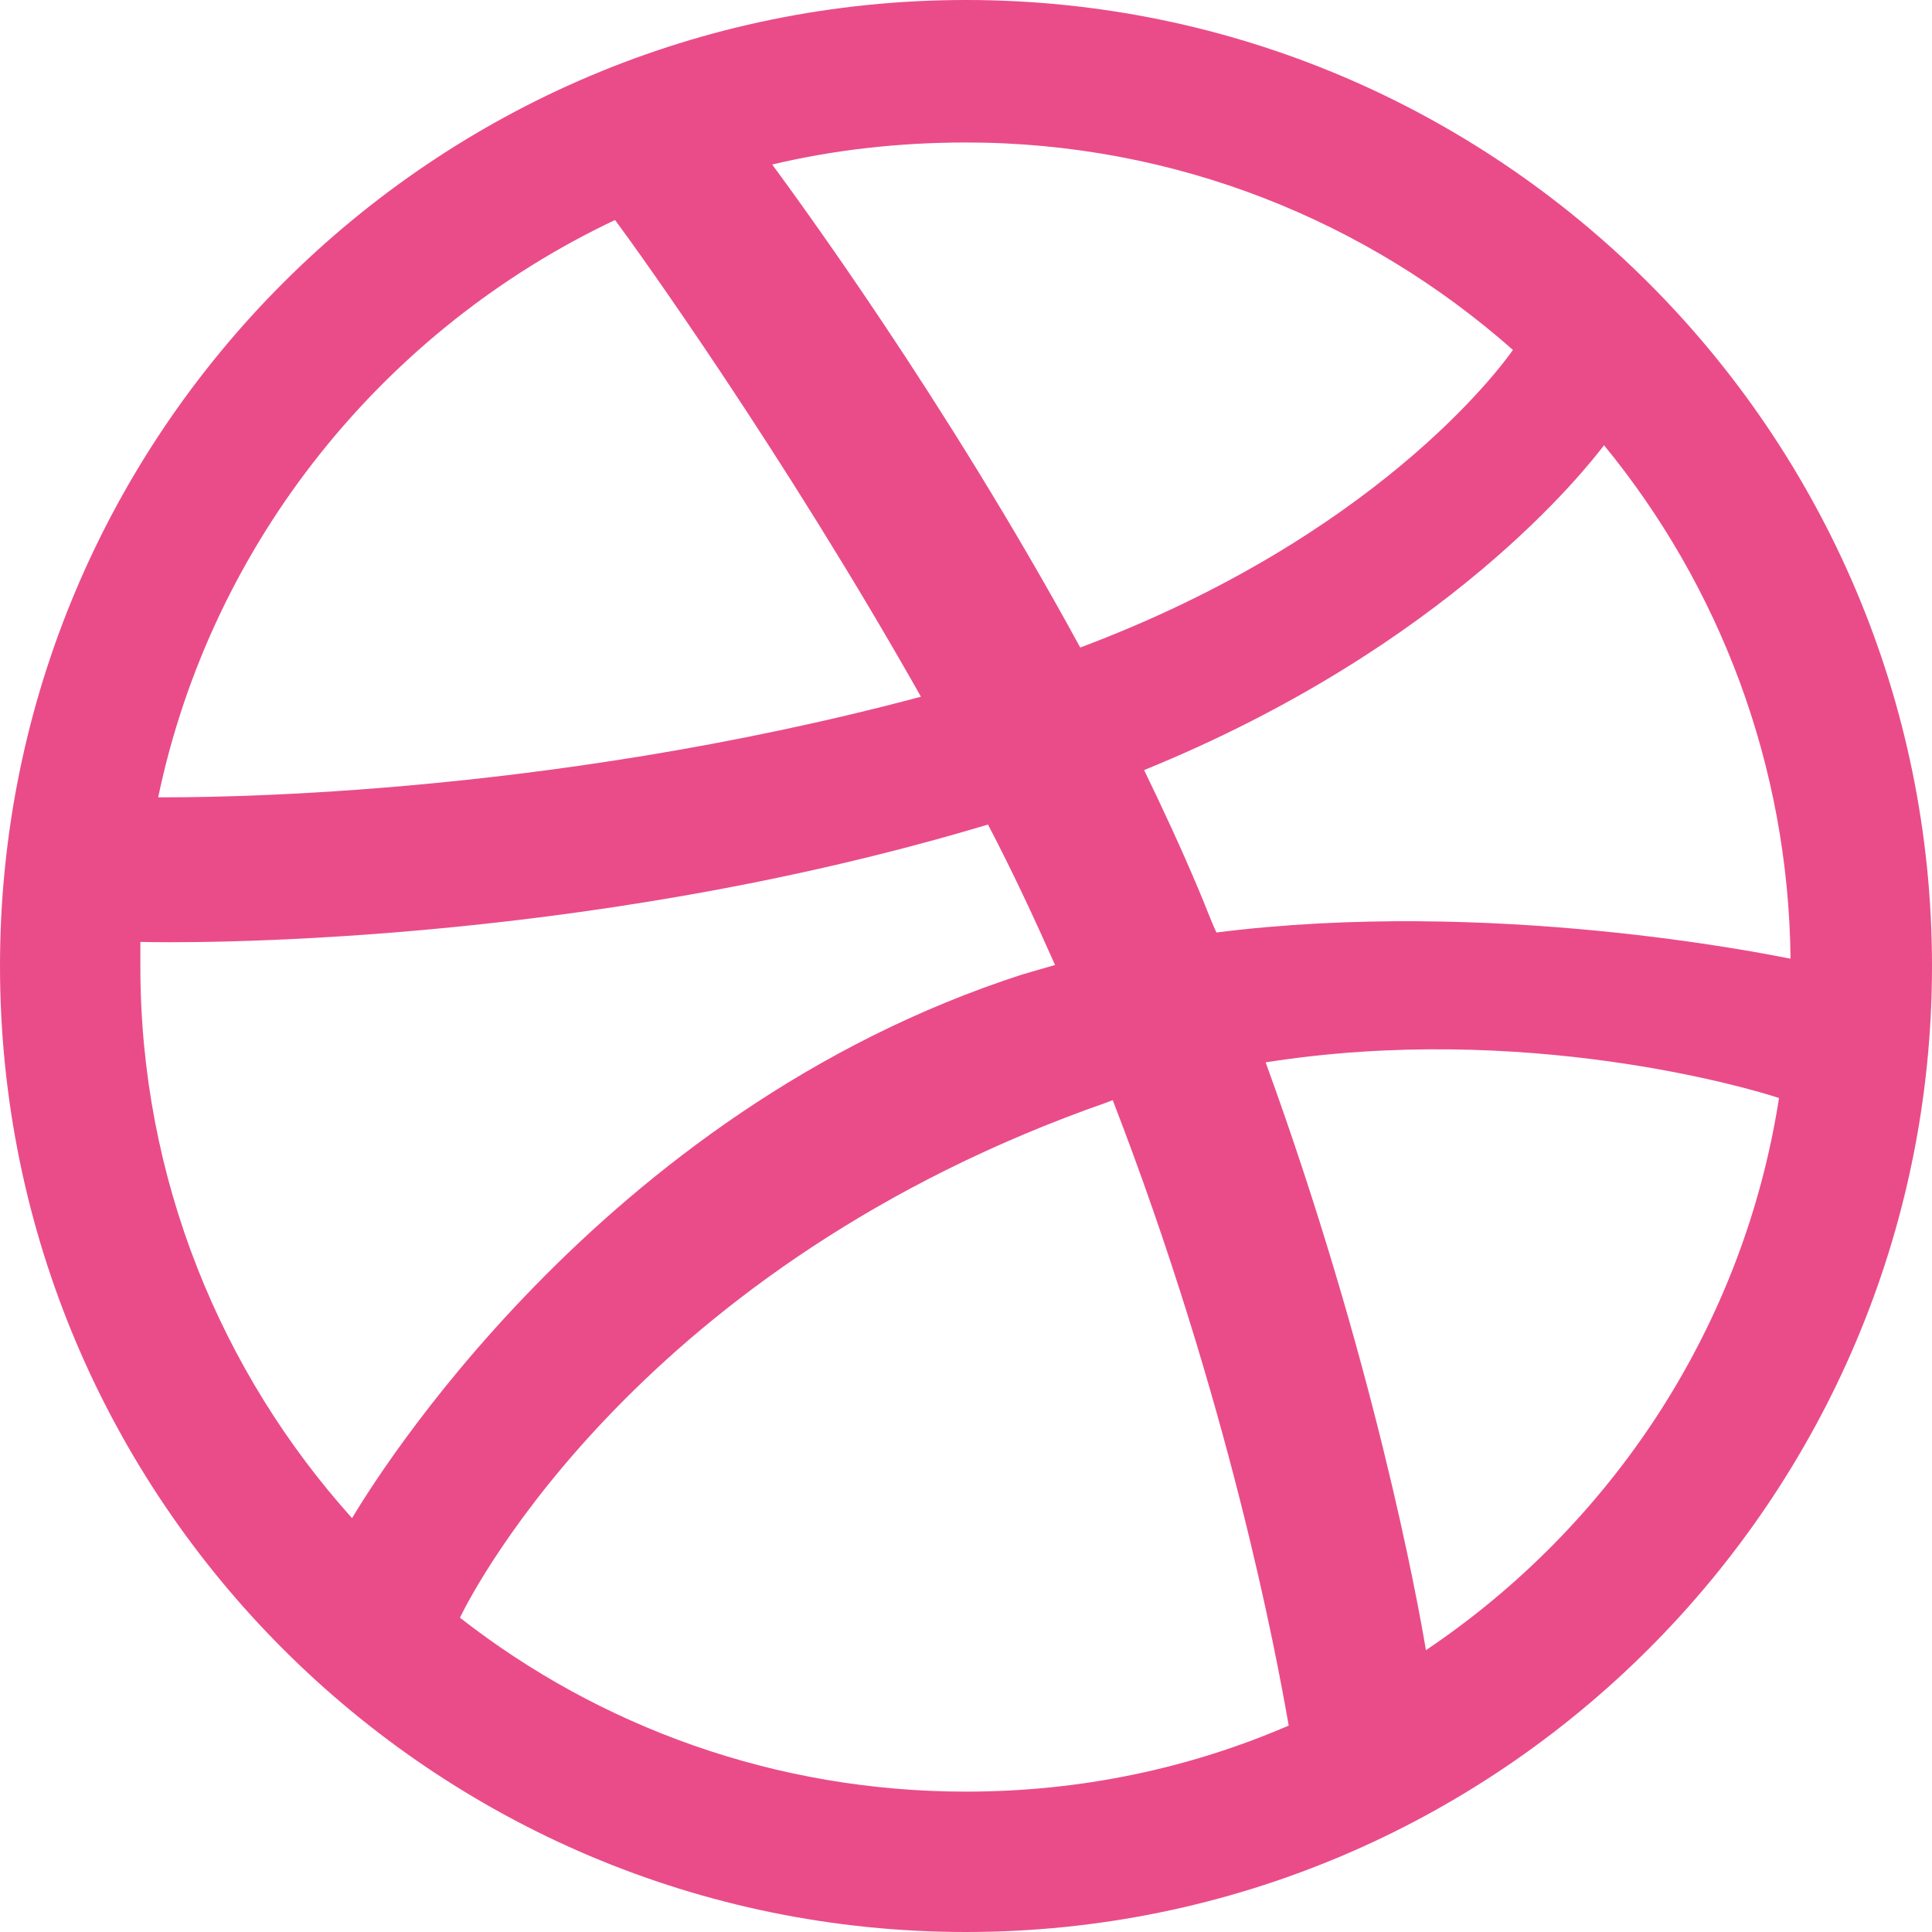
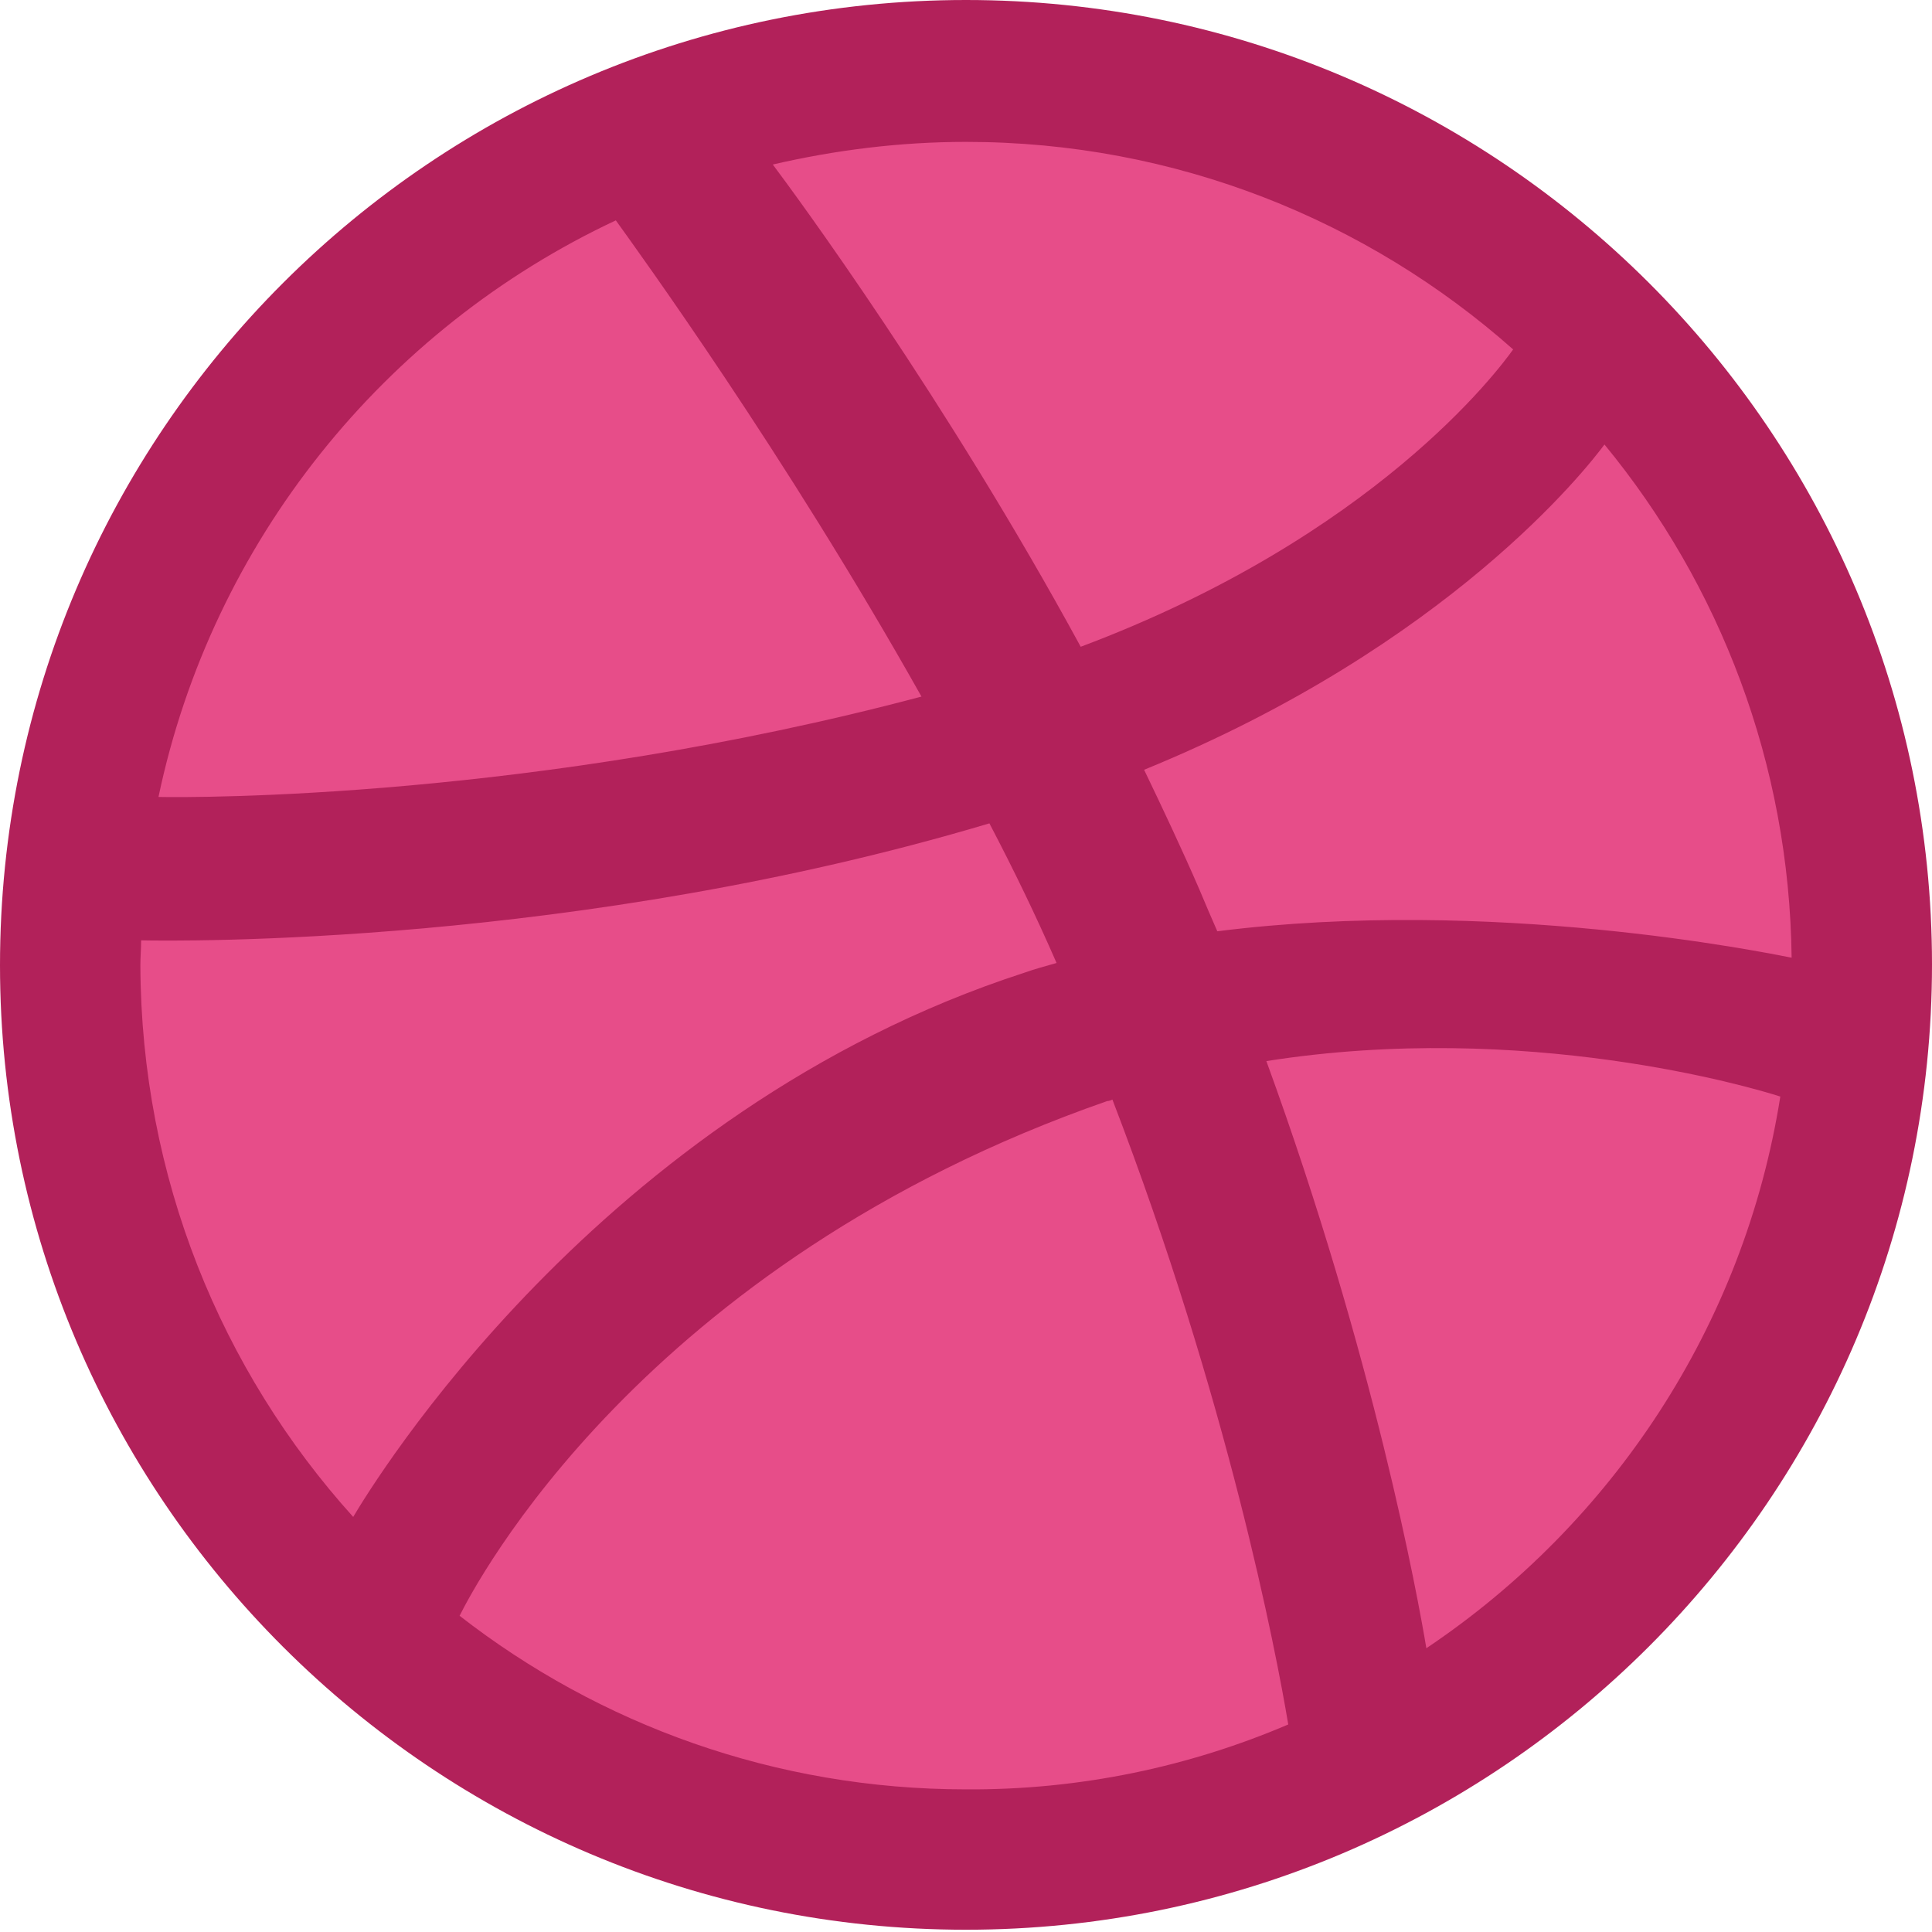
- <svg xmlns="http://www.w3.org/2000/svg" width="32" height="32" viewBox="0 0 32 32" fill="none">
-   <path fill-rule="evenodd" clip-rule="evenodd" d="M16 0C7.167 0 0 7.167 0 16C0 24.833 7.167 32 16 32C24.816 32 32 24.833 32 16C32 7.167 24.816 0 16 0ZM26.568 7.375C28.477 9.701 29.623 12.668 29.657 15.879C29.206 15.792 24.694 14.872 20.148 15.445C20.043 15.219 19.957 14.976 19.852 14.733C19.575 14.074 19.262 13.397 18.95 12.755C23.983 10.707 26.273 7.757 26.568 7.375ZM16 2.36C19.471 2.36 22.646 3.662 25.059 5.796C24.816 6.143 22.75 8.902 17.892 10.725C15.653 6.612 13.171 3.245 12.79 2.725C13.813 2.482 14.889 2.36 16 2.36ZM10.187 3.644C10.551 4.13 12.98 7.514 15.254 11.54C8.868 13.241 3.228 13.206 2.62 13.206C3.505 8.972 6.369 5.449 10.187 3.644ZM2.325 16.017C2.325 15.879 2.325 15.74 2.325 15.601C2.915 15.618 9.544 15.705 16.364 13.657C16.764 14.421 17.128 15.202 17.475 15.983C17.302 16.035 17.111 16.087 16.937 16.139C9.892 18.412 6.143 24.625 5.831 25.145C3.662 22.733 2.325 19.523 2.325 16.017ZM16 29.675C12.842 29.675 9.926 28.599 7.618 26.794C7.861 26.291 10.638 20.946 18.343 18.256C18.377 18.239 18.395 18.239 18.43 18.221C20.356 23.202 21.137 27.384 21.345 28.581C19.696 29.293 17.892 29.675 16 29.675ZM23.618 27.332C23.479 26.499 22.751 22.508 20.963 17.596C25.25 16.92 28.998 18.03 29.466 18.187C28.876 21.987 26.69 25.267 23.618 27.332Z" fill="#EA4C89" />
+ <svg xmlns="http://www.w3.org/2000/svg" width="256px" height="256px" viewBox="0 0 256 256" version="1.1" preserveAspectRatio="xMidYMid">
+   <g>
+     <path d="M128,8.5 C194,8.5 247.4,61.9 247.4,127.8 C247.4,193.7 194,247.2 128,247.2 C62,247.2 8.6,193.8 8.6,127.9 C8.6,62 62,8.5 128,8.5 L128,8.5 L128,8.5 Z" fill="#E74D89" />
+     <path d="M128,255.7 C57.4,255.7 0,198.4 0,127.9 C0,57.3 57.4,0 128,0 C198.6,0 256,57.3 256,127.8 C256,198.3 198.6,255.7 128,255.7 L128,255.7 L128,255.7 Z M235.9,145.3 C232.2,144.1 202.1,135.2 167.8,140.6 C182.1,179.8 187.9,211.8 189,218.4 C213.6,201.9 231.1,175.7 235.9,145.3 L235.9,145.3 L235.9,145.3 Z M170.7,228.5 C169.1,218.9 162.7,185.5 147.4,145.7 C147.2,145.8 146.9,145.9 146.7,145.9 C85,167.4 62.9,210.1 60.9,214.1 C79.4,228.5 102.7,237.1 128,237.1 C143.1,237.2 157.6,234.1 170.7,228.5 L170.7,228.5 L170.7,228.5 Z M46.8,201 C49.3,196.8 79.3,147.2 135.7,128.9 C137.1,128.4 138.6,128 140,127.6 C137.3,121.4 134.3,115.2 131.1,109.1 C76.5,125.4 23.5,124.7 18.7,124.6 C18.7,125.7 18.6,126.8 18.6,127.9 C18.7,156 29.3,181.6 46.8,201 L46.8,201 L46.8,201 Z M21,105.6 C25.9,105.7 70.9,105.9 122.1,92.3 C104,60.1 84.4,33.1 81.6,29.2 C50.9,43.6 28.1,71.8 21,105.6 L21,105.6 L21,105.6 Z M102.4,21.8 C105.4,25.8 125.3,52.8 143.2,85.7 C182.1,71.1 198.5,49.1 200.5,46.3 C181.2,29.2 155.8,18.8 128,18.8 C119.2,18.8 110.6,19.9 102.4,21.8 L102.4,21.8 L102.4,21.8 Z M212.6,58.9 C210.3,62 192,85.5 151.6,102 C154.1,107.2 156.6,112.5 158.9,117.8 C159.7,119.7 160.5,121.6 161.3,123.4 C197.7,118.8 233.8,126.2 237.4,126.9 C237.1,101.2 227.9,77.5 212.6,58.9 L212.6,58.9 L212.6,58.9 Z" fill="#B2215A" />
+   </g>
</svg>
